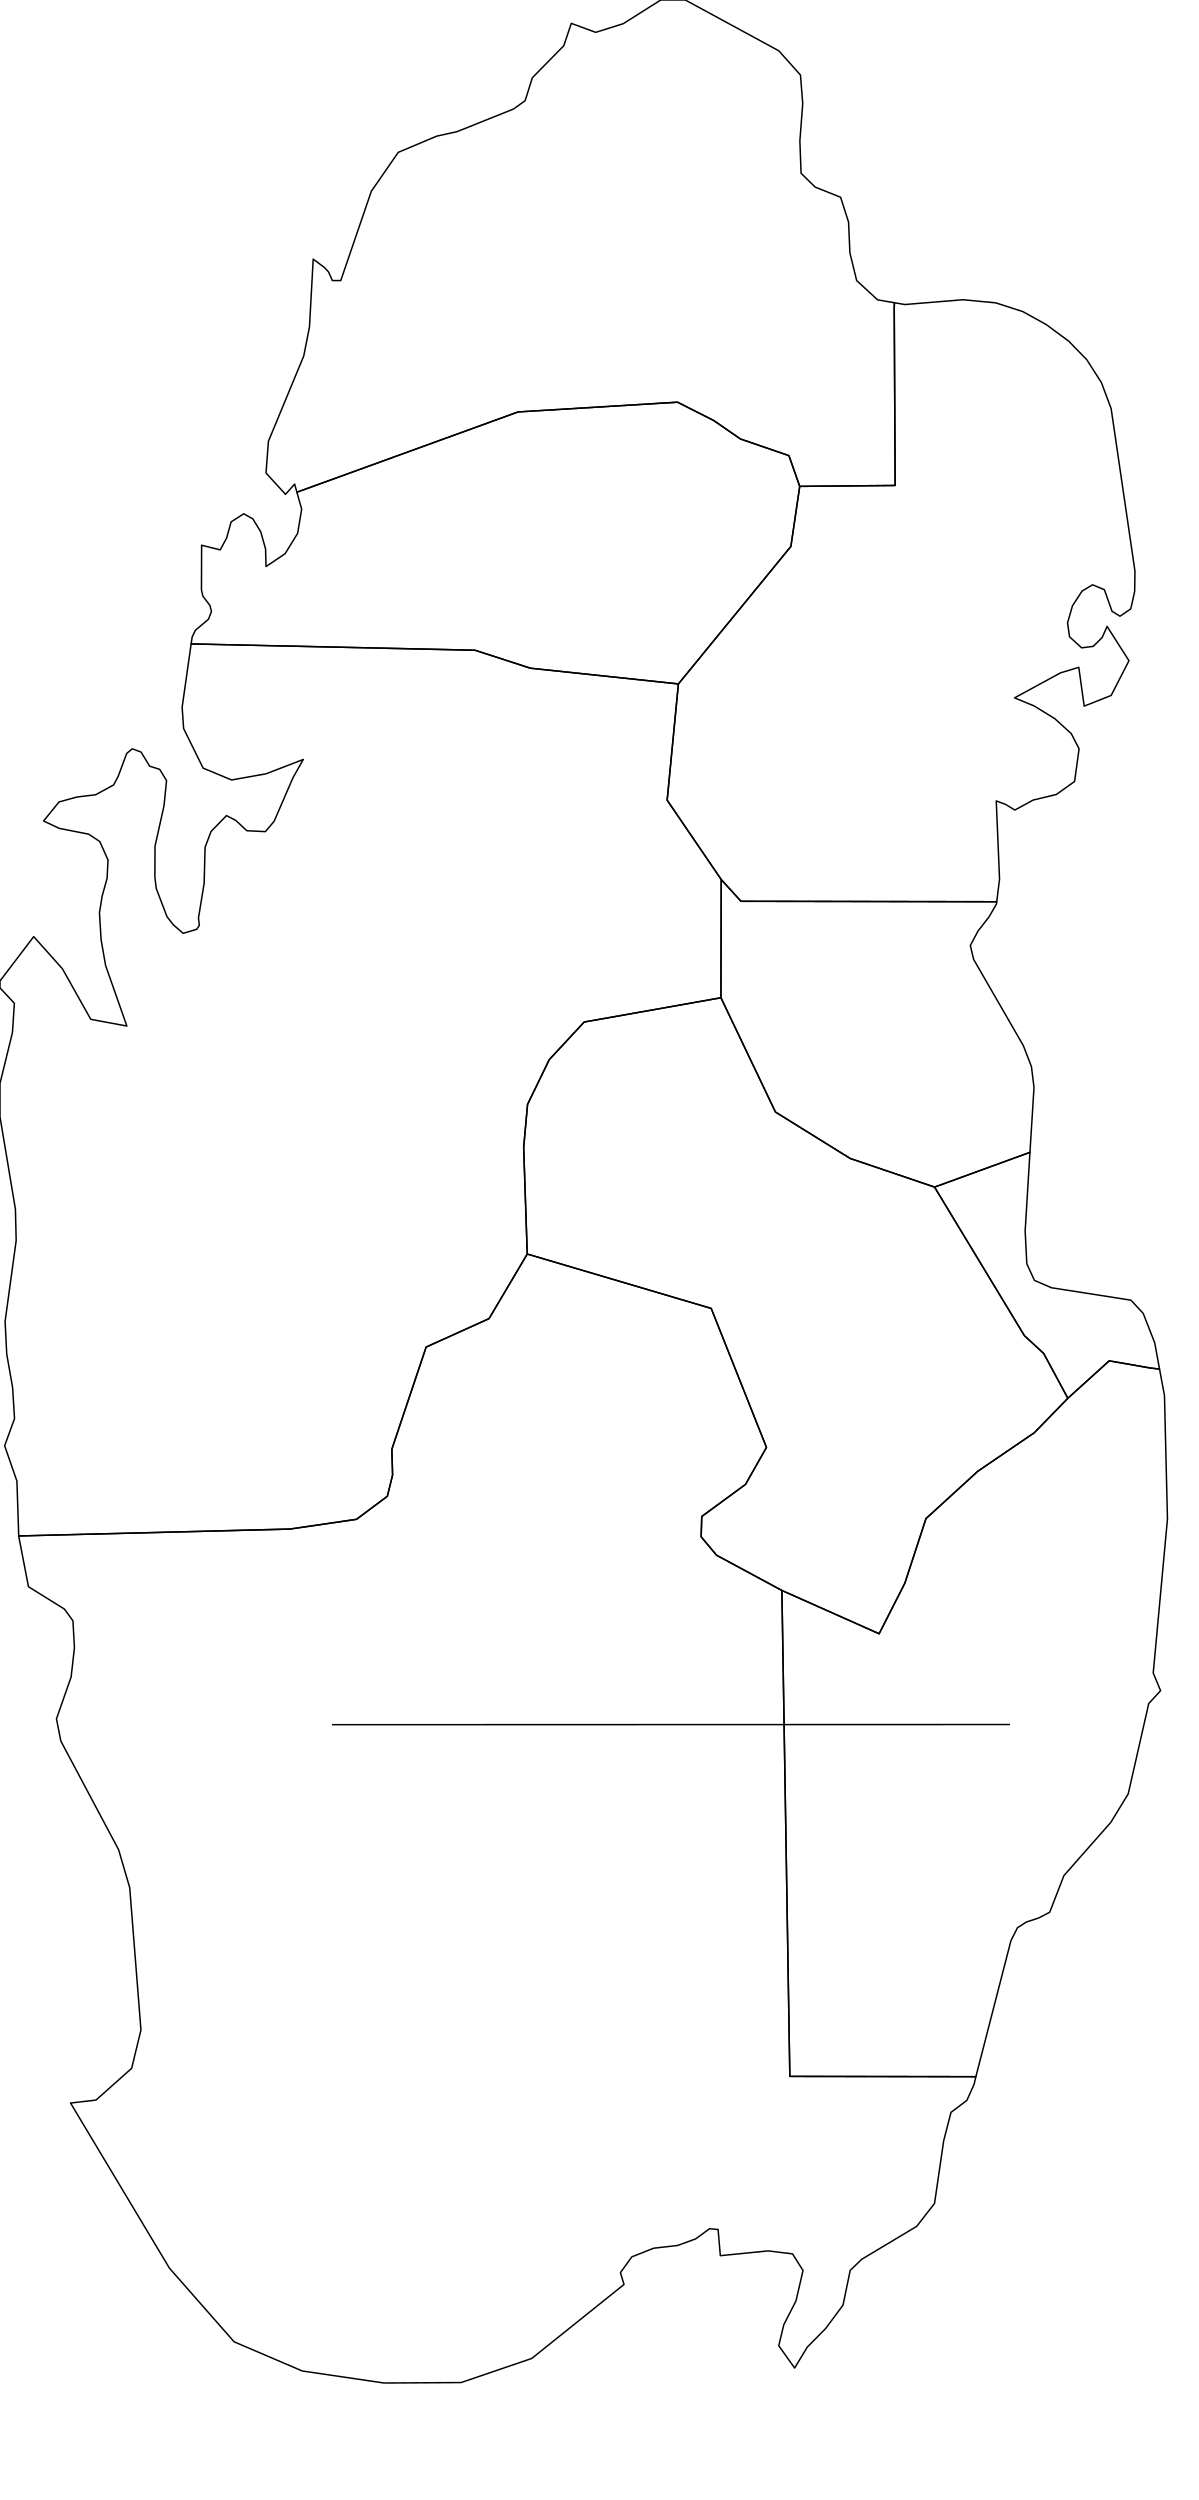
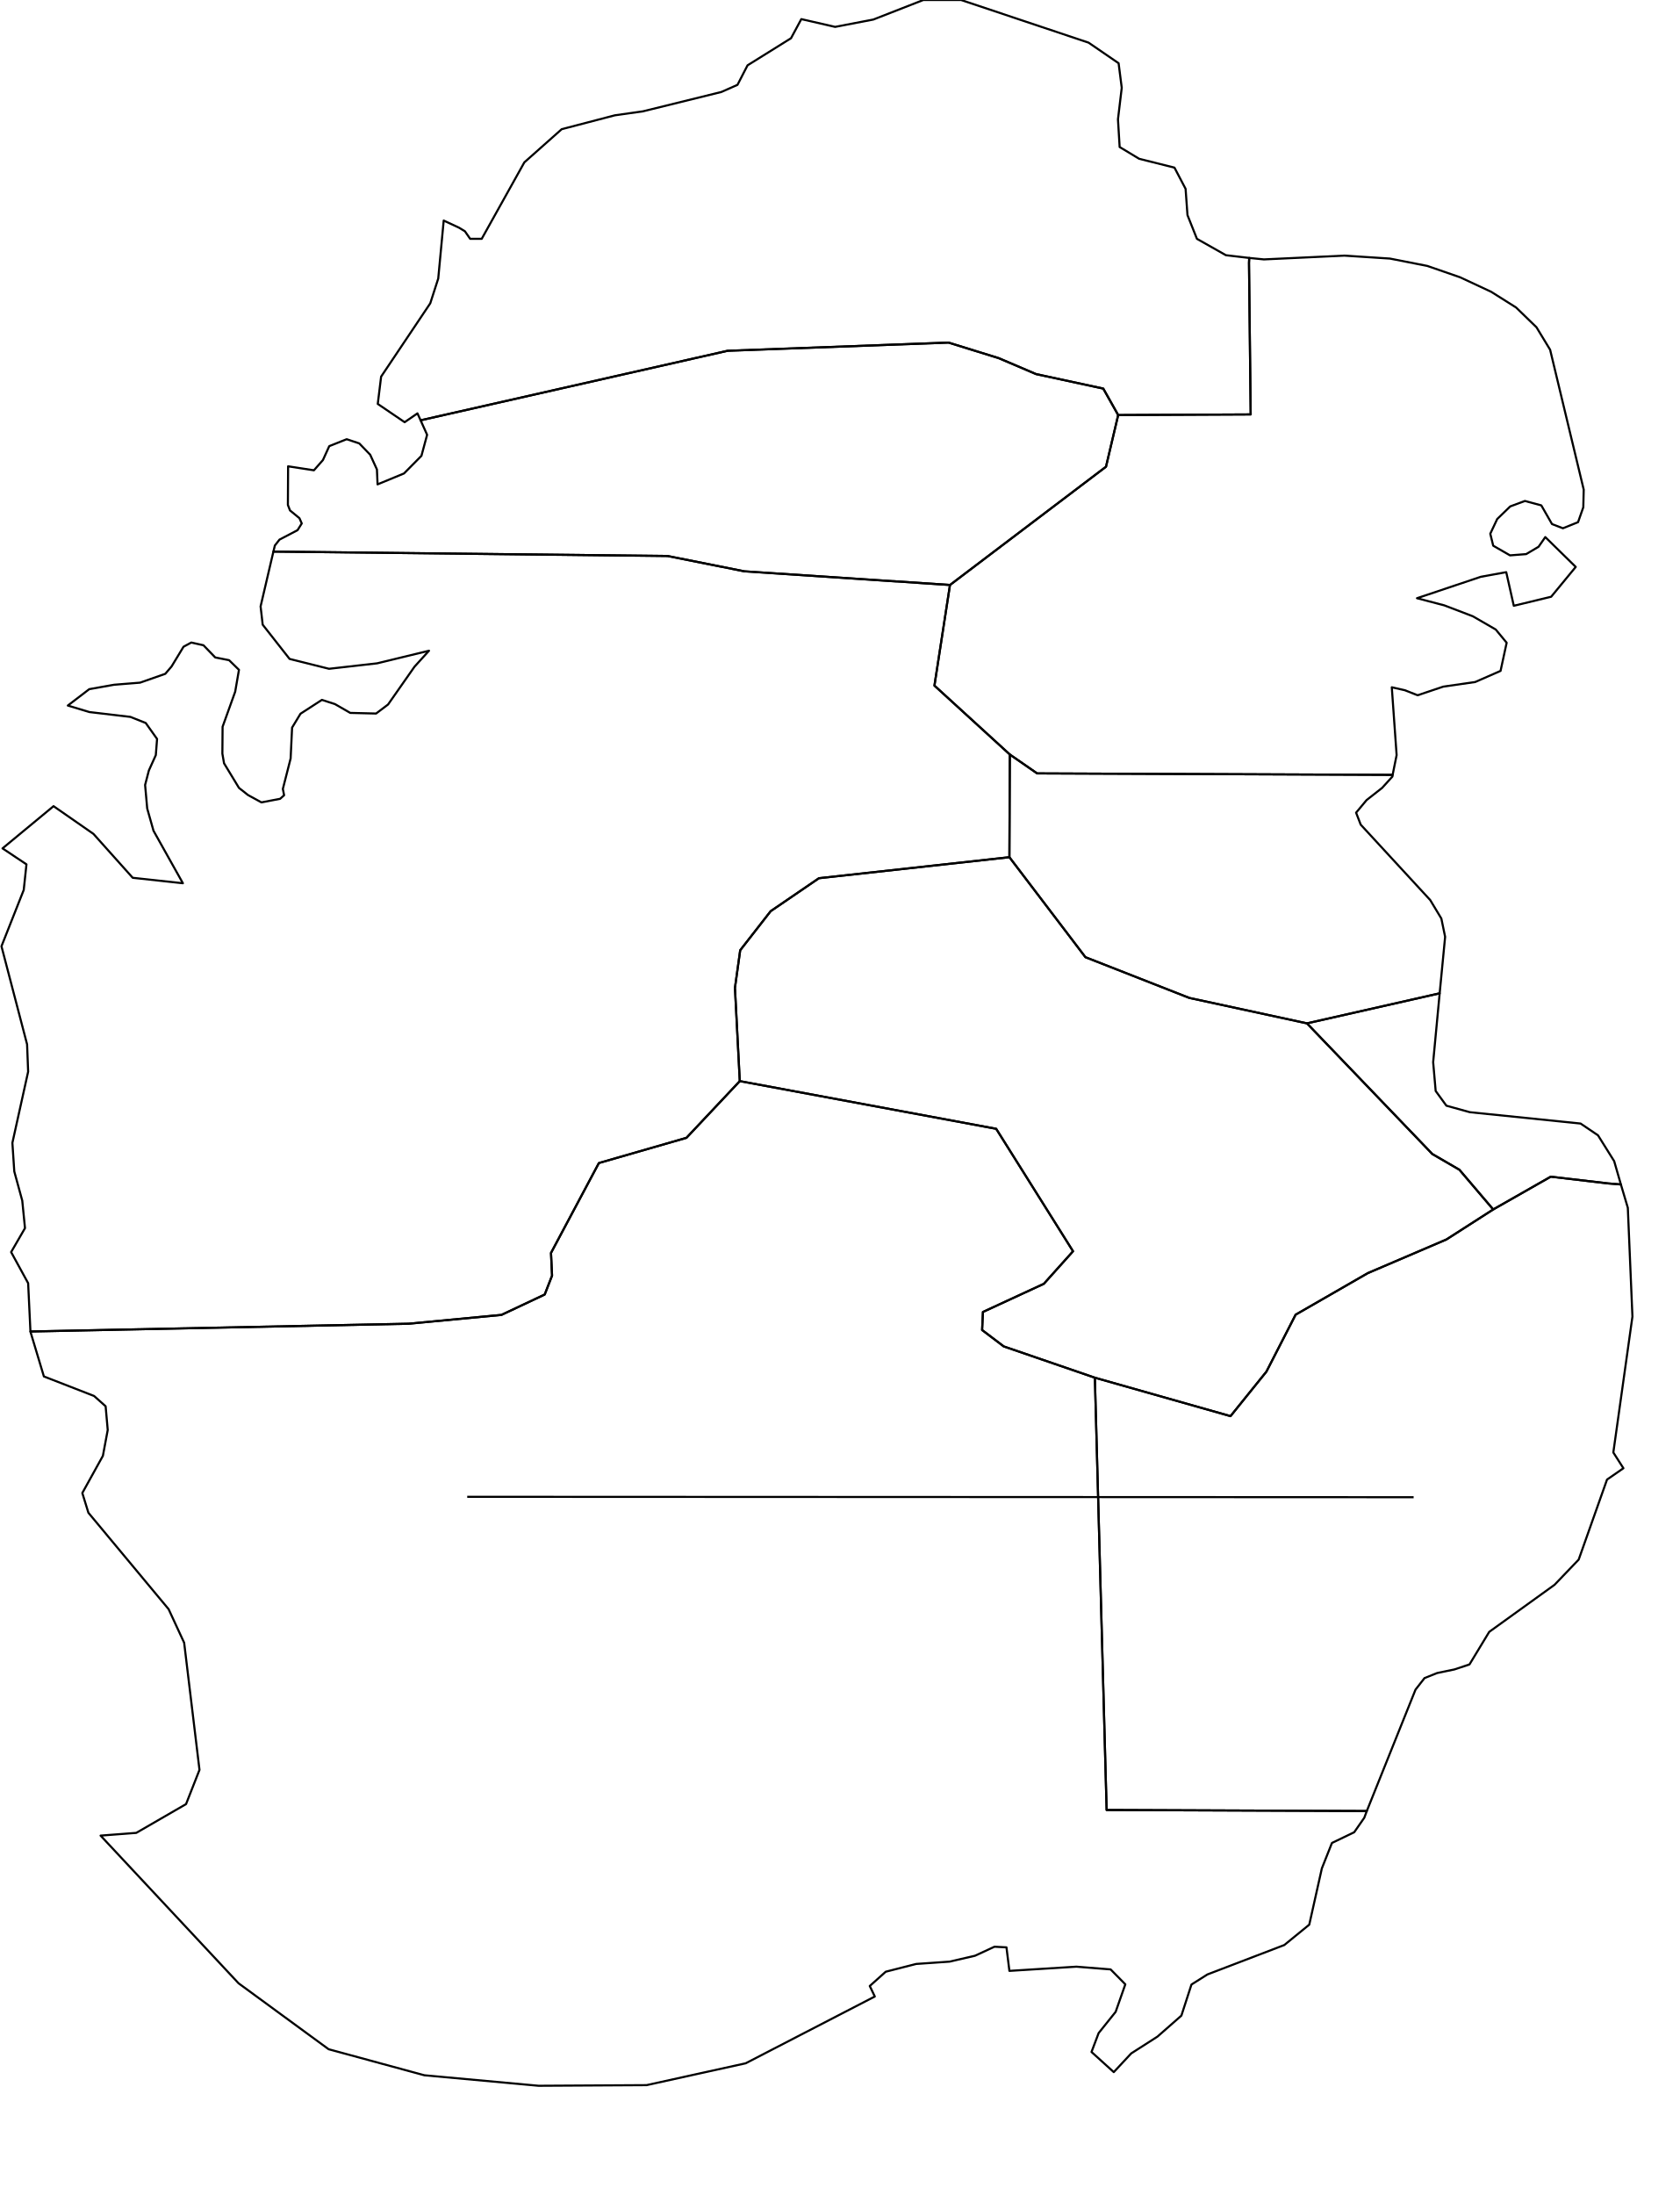
- <svg xmlns="http://www.w3.org/2000/svg" enable_background="new 0 0 800 1669" height="1669px" pretty_print="False" style="stroke-linejoin: round; stroke:#000; fill: none;" version="1.1" viewBox="0 0 800 1669" width="800px">
+ <svg xmlns="http://www.w3.org/2000/svg" enable_background="new 0 0 800 1045" height="1045px" pretty_print="False" style="stroke-linejoin: round; stroke:#000; fill: none;" version="1.1" viewBox="0 0 800 1045" width="800px">
  <defs>
    <style type="text/css">path { fill-rule: evenodd; }</style>
  </defs>
  <g class="" id="qat">
-     <path d="M774.1,914.0L770.9,896.5L763.2,876.8L755.0,868.0L701.9,859.7L690.6,854.8L685.5,843.7L684.4,821.8L687.6,769.3L687.6,769.3L623.9,792.5L683.9,891.7L696.8,903.6L712.9,933.5L740.5,908.5L768.0,913.3L774.1,914.0L774.1,914.0Z " data-name="Ad Dawhah" />
-     <path d="M567.6,773.4L517.7,742.4L481.3,666.1L390.0,682.3L366.7,707.4L352.2,737.3L349.6,766.1L352.0,837.2L474.8,873.5L511.7,966.3L497.7,991.0L468.5,1012.4L468.1,1026.0L478.4,1038.3L522.0,1061.8L586.9,1090.7L604.1,1056.9L618.2,1013.8L652.8,982.2L690.5,956.5L712.9,933.5L696.8,903.6L683.9,891.7L623.9,792.5L567.6,773.4Z " data-name="Ar Rayyan" />
-     <path d="M712.9,933.5L690.5,956.5L652.8,982.2L618.2,1013.8L604.1,1056.9L586.9,1090.7L522.0,1061.8L527.3,1386.2L651.5,1386.4L674.9,1295.6L679.3,1286.9L685.3,1283.1L693.5,1280.4L700.8,1276.6L710.3,1252.1L741.6,1216.6L753.2,1197.6L766.9,1137.3L774.8,1128.7L769.9,1116.9L779.4,1014.1L777.4,931.7L774.1,914.0L768.0,913.3L740.5,908.5L712.9,933.5Z " data-name="Al Wakrah" />
-     <path d="M478.4,1038.3L468.1,1026.0L468.5,1012.4L497.7,991.0L511.7,966.3L474.8,873.5L352.0,837.2L326.5,880.3L284.5,899.3L261.6,967.5L262.1,984.7L258.6,998.9L238.0,1014.3L193.5,1020.8L12.5,1025.4L12.5,1025.5L19.0,1059.3L43.1,1074.3L48.7,1082.1L49.7,1100.0L47.5,1119.5L37.7,1147.5L40.6,1162.3L79.2,1234.9L86.6,1260.2L94.1,1355.2L87.9,1380.8L64.1,1402.0L47.1,1404.0L113.1,1514.2L156.3,1563.4L201.9,1582.9L256.4,1590.9L307.8,1590.6L355.0,1574.5L416.6,1525.1L414.2,1517.2L421.8,1506.7L436.4,1500.9L452.3,1499.1L464.4,1494.7L473.7,1487.9L479.4,1488.4L480.9,1505.9L512.8,1502.7L529.1,1504.7L536.1,1515.8L531.4,1536.1L523.3,1551.9L519.9,1566.0L530.5,1580.9L538.9,1567.0L551.3,1554.4L562.8,1538.9L567.6,1515.7L575.3,1508.3L612.0,1486.3L623.9,1471.0L630.0,1429.2L634.9,1410.2L645.5,1402.2L650.3,1391.5L651.5,1386.4L651.5,1386.4L527.3,1386.2L522.0,1061.8L478.4,1038.3Z " data-name="Jariyan al Batnah" />
-     <path d="M526.7,304.2L494.4,293.1L476.4,280.7L452.3,268.5L345.9,275.0L198.2,328.6L201.4,339.9L198.7,356.1L190.3,369.7L177.6,378.2L177.3,366.5L174.1,355.1L168.8,346.4L162.7,343.0L154.3,348.4L151.3,359.2L147.0,367.1L134.6,364.0L134.5,393.9L135.5,398.1L140.1,404.1L141.2,408.2L139.2,413.4L130.5,420.7L128.3,425.2L127.6,429.9L127.9,429.9L317.1,434.1L354.1,446.1L452.9,456.6L528.0,364.8L533.9,324.7L526.7,304.2Z " data-name="Al Ghuwayriyah" />
-     <path d="M12.5,1025.4L193.5,1020.8L238.0,1014.3L258.6,998.9L262.1,984.7L261.6,967.5L284.5,899.3L326.5,880.3L352.0,837.2L349.6,766.1L352.2,737.3L366.7,707.4L390.0,682.3L481.3,666.1L481.5,587.2L445.4,534.2L452.9,456.6L354.1,446.1L317.1,434.1L127.9,429.9L127.6,429.9L121.6,472.2L122.6,486.4L135.6,512.8L154.6,520.7L177.6,516.6L202.5,507.0L195.6,519.2L183.0,548.3L177.2,555.2L164.8,554.6L157.4,547.7L151.2,544.5L140.9,555.1L136.9,565.7L136.3,589.6L132.5,612.9L133.1,617.8L131.3,620.4L122.3,623.1L115.8,617.5L111.5,612.0L104.3,593.1L103.4,585.6L103.5,564.9L109.5,537.9L111.2,521.1L106.6,513.6L99.9,511.5L94.2,502.1L88.3,499.9L84.6,503.0L78.9,518.3L75.9,524.0L63.8,530.6L51.3,532.1L39.4,535.4L29.1,548.1L39.5,553.0L59.2,556.9L66.6,561.8L72.1,574.1L71.5,586.4L68.2,598.2L66.4,609.4L67.5,627.4L70.5,644.6L84.7,685.0L60.6,680.5L41.7,646.8L22.5,625.3L0.0,654.9L0.0,659.5L9.6,669.8L8.3,689.4L0.0,723.3L0.0,745.6L10.3,807.3L10.8,828.2L3.4,882.2L4.5,904.0L8.4,926.2L9.7,947.1L3.1,965.2L11.3,988.8L12.5,1025.4Z " data-name="Al Jumayliyah" />
-     <path d="M665.4,602.0L667.3,586.9L665.1,534.7L671.3,537.0L677.5,540.8L689.8,534.1L705.2,530.4L717.4,521.7L720.4,499.9L715.2,489.8L704.2,479.8L690.4,471.3L677.3,465.9L708.0,449.2L720.2,445.5L723.8,471.4L741.8,464.3L753.7,441.1L739.1,418.2L735.8,425.6L729.9,431.5L722.1,432.5L714.0,425.1L712.7,415.8L716.0,404.4L722.4,394.6L729.4,390.4L737.3,393.7L742.4,408.1L747.7,411.4L754.9,406.5L757.5,394.9L757.7,381.3L741.8,272.8L735.3,255.4L725.5,240.1L713.5,227.8L698.5,216.7L682.8,208.0L664.8,202.2L642.9,200.1L604.1,203.3L597.1,202.1L597.0,206.1L597.6,324.1L533.9,324.7L528.0,364.8L452.9,456.6L445.4,534.2L481.5,587.2L494.7,601.7L665.2,602.0L665.4,602.0L665.4,602.0Z " data-name="Al Khawr" />
-     <path d="M198.2,328.6L345.9,275.0L452.3,268.5L476.4,280.7L494.4,293.1L526.7,304.2L533.9,324.7L597.6,324.1L597.0,206.1L597.1,202.1L597.1,202.1L585.9,200.2L571.9,187.3L567.4,168.8L566.5,148.3L561.2,131.7L544.2,124.9L534.8,115.7L534.0,94.1L535.9,69.2L534.4,50.1L519.9,33.9L457.5,0.0L441.1,0.0L416.1,15.8L397.7,21.6L381.4,15.6L376.4,30.5L355.4,51.9L350.6,67.2L342.8,72.8L305.1,87.9L291.5,90.9L265.9,101.7L247.9,127.7L227.5,187.3L221.9,187.3L219.3,181.5L216.6,178.6L209.1,173.0L206.6,218.3L202.8,237.6L179.2,294.6L177.6,315.8L190.6,330.0L196.7,323.2L198.2,328.6Z " data-name="Madinat ach Shamal" />
-     <path d="M481.5,587.2L481.3,666.1L517.7,742.4L567.6,773.4L623.9,792.5L687.6,769.3L690.3,726.0L688.6,712.1L683.2,698.1L650.0,640.5L647.8,631.2L652.9,621.6L660.3,612.1L665.3,603.4L665.4,602.0L665.2,602.0L494.7,601.7L481.5,587.2Z " data-name="Umm Salal" />
+     <path d="M771.9,563.9L768.7,552.8L761.0,540.5L752.7,534.9L700.0,529.5L688.8,526.4L683.7,519.4L682.5,505.7L685.6,472.9L685.6,472.9L622.4,487.2L682.1,549.4L695.0,556.9L711.1,575.8L738.5,560.2L765.8,563.4L771.9,563.9L771.9,563.9Z " data-name="Ad Dawhah" />
+     <path d="M566.4,475.1L516.9,455.7L480.7,408.1L390.0,418.1L367.0,433.8L352.5,452.4L350.0,470.3L352.3,514.7L474.4,537.4L511.0,595.7L497.1,611.2L468.1,624.6L467.7,633.2L478.0,641.0L521.4,655.9L586.0,674.2L603.1,653.0L617.0,625.9L651.4,606.1L688.8,590.1L711.1,575.8L695.0,556.9L682.1,549.4L622.4,487.2L566.4,475.1Z " data-name="Ar Rayyan" />
+     <path d="M711.1,575.8L688.8,590.1L651.4,606.1L617.0,625.9L603.1,653.0L586.0,674.2L521.4,655.9L527.0,861.7L650.9,862.2L674.1,804.4L678.4,798.9L684.4,796.5L692.6,794.8L699.8,792.4L709.2,776.9L740.3,754.5L751.8,742.5L765.3,704.4L773.1,699.0L768.3,691.5L777.4,626.8L775.2,575.0L771.9,563.9L765.8,563.4L738.5,560.2L711.1,575.8Z " data-name="Al Wakrah" />
+     <path d="M478.0,641.0L467.7,633.2L468.1,624.6L497.1,611.2L511.0,595.7L474.4,537.4L352.3,514.7L326.9,541.7L285.2,553.7L262.4,596.5L262.9,607.3L259.4,616.3L238.8,626.0L194.6,630.2L14.5,633.9L14.5,634.0L20.9,655.3L44.8,664.6L50.3,669.5L51.3,680.8L49.0,693.1L39.2,710.8L42.1,720.2L80.3,766.1L87.7,782.1L95.0,842.6L88.6,858.9L64.9,872.6L47.9,873.9L113.6,944.2L156.5,975.6L202.1,988.0L256.5,993.0L307.9,992.7L355.1,982.3L416.6,950.5L414.2,945.5L421.8,938.7L436.3,935.0L452.2,933.9L464.3,931.1L473.6,926.8L479.3,927.1L480.7,938.3L512.6,936.3L528.9,937.6L535.9,944.7L531.3,957.8L523.2,967.9L519.8,976.9L530.4,986.5L538.7,977.6L551.2,969.6L562.6,959.6L567.4,944.8L575.0,940.0L611.6,926.0L623.5,916.3L629.5,889.5L634.3,877.4L644.9,872.3L649.7,865.4L650.9,862.2L650.9,862.2L527.0,861.7L521.4,655.9L478.0,641.0Z " data-name="Jariyan al Batnah" />
+     <path d="M525.4,185.0L493.4,178.1L475.6,170.5L451.7,163.1L346.5,167.0L200.3,200.1L203.4,207.0L200.7,217.0L192.4,225.4L179.8,230.6L179.5,223.5L176.3,216.5L171.1,211.1L165.1,209.1L156.8,212.4L153.8,219.0L149.5,223.9L137.2,222.0L137.1,240.4L138.1,243.0L142.6,246.7L143.7,249.2L141.7,252.4L133.1,256.9L130.9,259.7L130.2,262.6L130.4,262.6L317.9,264.7L354.5,272.0L452.4,278.5L526.7,222.2L532.5,197.6L525.4,185.0Z " data-name="Al Ghuwayriyah" />
+     <path d="M354.5,272.0L317.9,264.7L130.4,262.6L130.2,262.6L124.1,288.7L125.1,297.4L137.9,313.7L156.7,318.4L179.6,315.8L204.3,309.8L197.4,317.4L184.8,335.4L179.1,339.7L166.8,339.4L159.5,335.2L153.3,333.2L143.1,339.8L139.1,346.4L138.4,361.1L134.7,375.6L135.3,378.6L133.4,380.3L124.5,382.0L118.1,378.5L113.8,375.1L106.7,363.4L105.9,358.8L106.0,346.0L112.0,329.3L113.8,318.9L109.1,314.3L102.5,313.0L96.9,307.2L91.1,305.9L87.4,307.9L81.7,317.3L78.7,320.8L66.7,325.0L54.3,326.0L42.5,328.1L32.3,335.9L42.6,339.0L62.1,341.3L69.4,344.2L74.8,351.8L74.2,359.5L70.9,366.8L69.1,373.7L70.1,384.9L73.1,395.5L87.1,420.5L63.2,417.9L44.5,397.0L25.5,383.8L1.2,403.9L12.6,411.5L11.3,423.7L0.7,450.5L12.9,497.2L13.4,510.2L5.9,544.1L6.8,557.7L10.6,571.6L11.9,584.7L5.3,596.1L13.4,610.9L14.5,633.9L194.6,630.2L238.8,626.0L259.4,616.3L262.9,607.3L262.4,596.5L285.2,553.7L326.9,541.7L352.3,514.7L350.0,470.3L352.5,452.4L367.0,433.8L390.0,418.1L480.7,408.1L480.9,359.2L445.0,326.4L452.4,278.5L354.5,272.0Z " data-name="Al Jumayliyah" />
+     <path d="M663.2,368.9L665.1,359.5L662.8,327.2L669.0,328.6L675.1,331.0L687.3,326.9L702.5,324.7L714.6,319.4L717.5,306.0L712.3,299.7L701.4,293.4L687.8,288.2L674.8,284.8L705.2,274.6L717.3,272.4L720.9,288.4L738.7,284.1L750.4,269.9L735.9,255.7L732.7,260.3L726.8,263.8L719.1,264.4L711.1,259.8L709.7,254.1L713.0,247.1L719.2,241.1L726.2,238.5L734.0,240.6L739.1,249.5L744.3,251.5L751.5,248.6L754.0,241.5L754.2,233.1L738.2,166.5L731.7,155.8L722.0,146.4L710.1,138.9L695.3,132.0L679.7,126.6L661.9,123.1L640.2,121.7L601.9,123.5L594.9,122.8L594.8,125.2L595.6,197.3L532.5,197.6L526.7,222.2L452.4,278.5L445.0,326.4L480.9,359.2L493.9,368.2L663.0,368.9L663.2,368.9L663.2,368.9Z " data-name="Al Khawr" />
+     <path d="M200.3,200.1L346.5,167.0L451.7,163.1L475.6,170.5L493.4,178.1L525.4,185.0L532.5,197.6L595.6,197.3L594.8,125.2L594.9,122.8L594.9,122.8L583.8,121.5L570.0,113.7L565.5,102.4L564.6,89.9L559.3,79.8L542.5,75.6L533.2,70.0L532.4,56.8L534.2,41.8L532.7,30.1L518.4,20.3L457.7,0.0L439.7,0.0L415.9,9.3L397.7,12.8L381.6,9.1L376.7,18.2L356.0,31.1L351.2,40.4L343.5,43.8L306.2,53.0L292.8,54.9L267.5,61.5L249.7,77.3L229.4,113.7L223.9,113.7L221.4,110.1L218.6,108.4L211.3,105.0L208.7,132.6L204.9,144.4L181.5,179.3L179.9,192.3L192.7,201.0L198.8,196.8L200.3,200.1Z " data-name="Madinat ach Shamal" />
+     <path d="M480.9,359.2L480.7,408.1L516.9,455.7L566.4,475.1L622.4,487.2L685.6,472.9L688.2,446.0L686.4,437.3L681.1,428.5L648.0,392.6L645.8,386.9L650.8,380.9L658.2,375.1L663.1,369.7L663.2,368.9L663.0,368.9L493.9,368.2L480.9,359.2Z " data-name="Umm Salal" />
  </g>
  <g class="" id="graticule">
-     <path d="M221.7,1151.4L674.3,1151.3 " />
+     <path d="M222.5,712.6L673.2,712.8 " />
  </g>
</svg>
